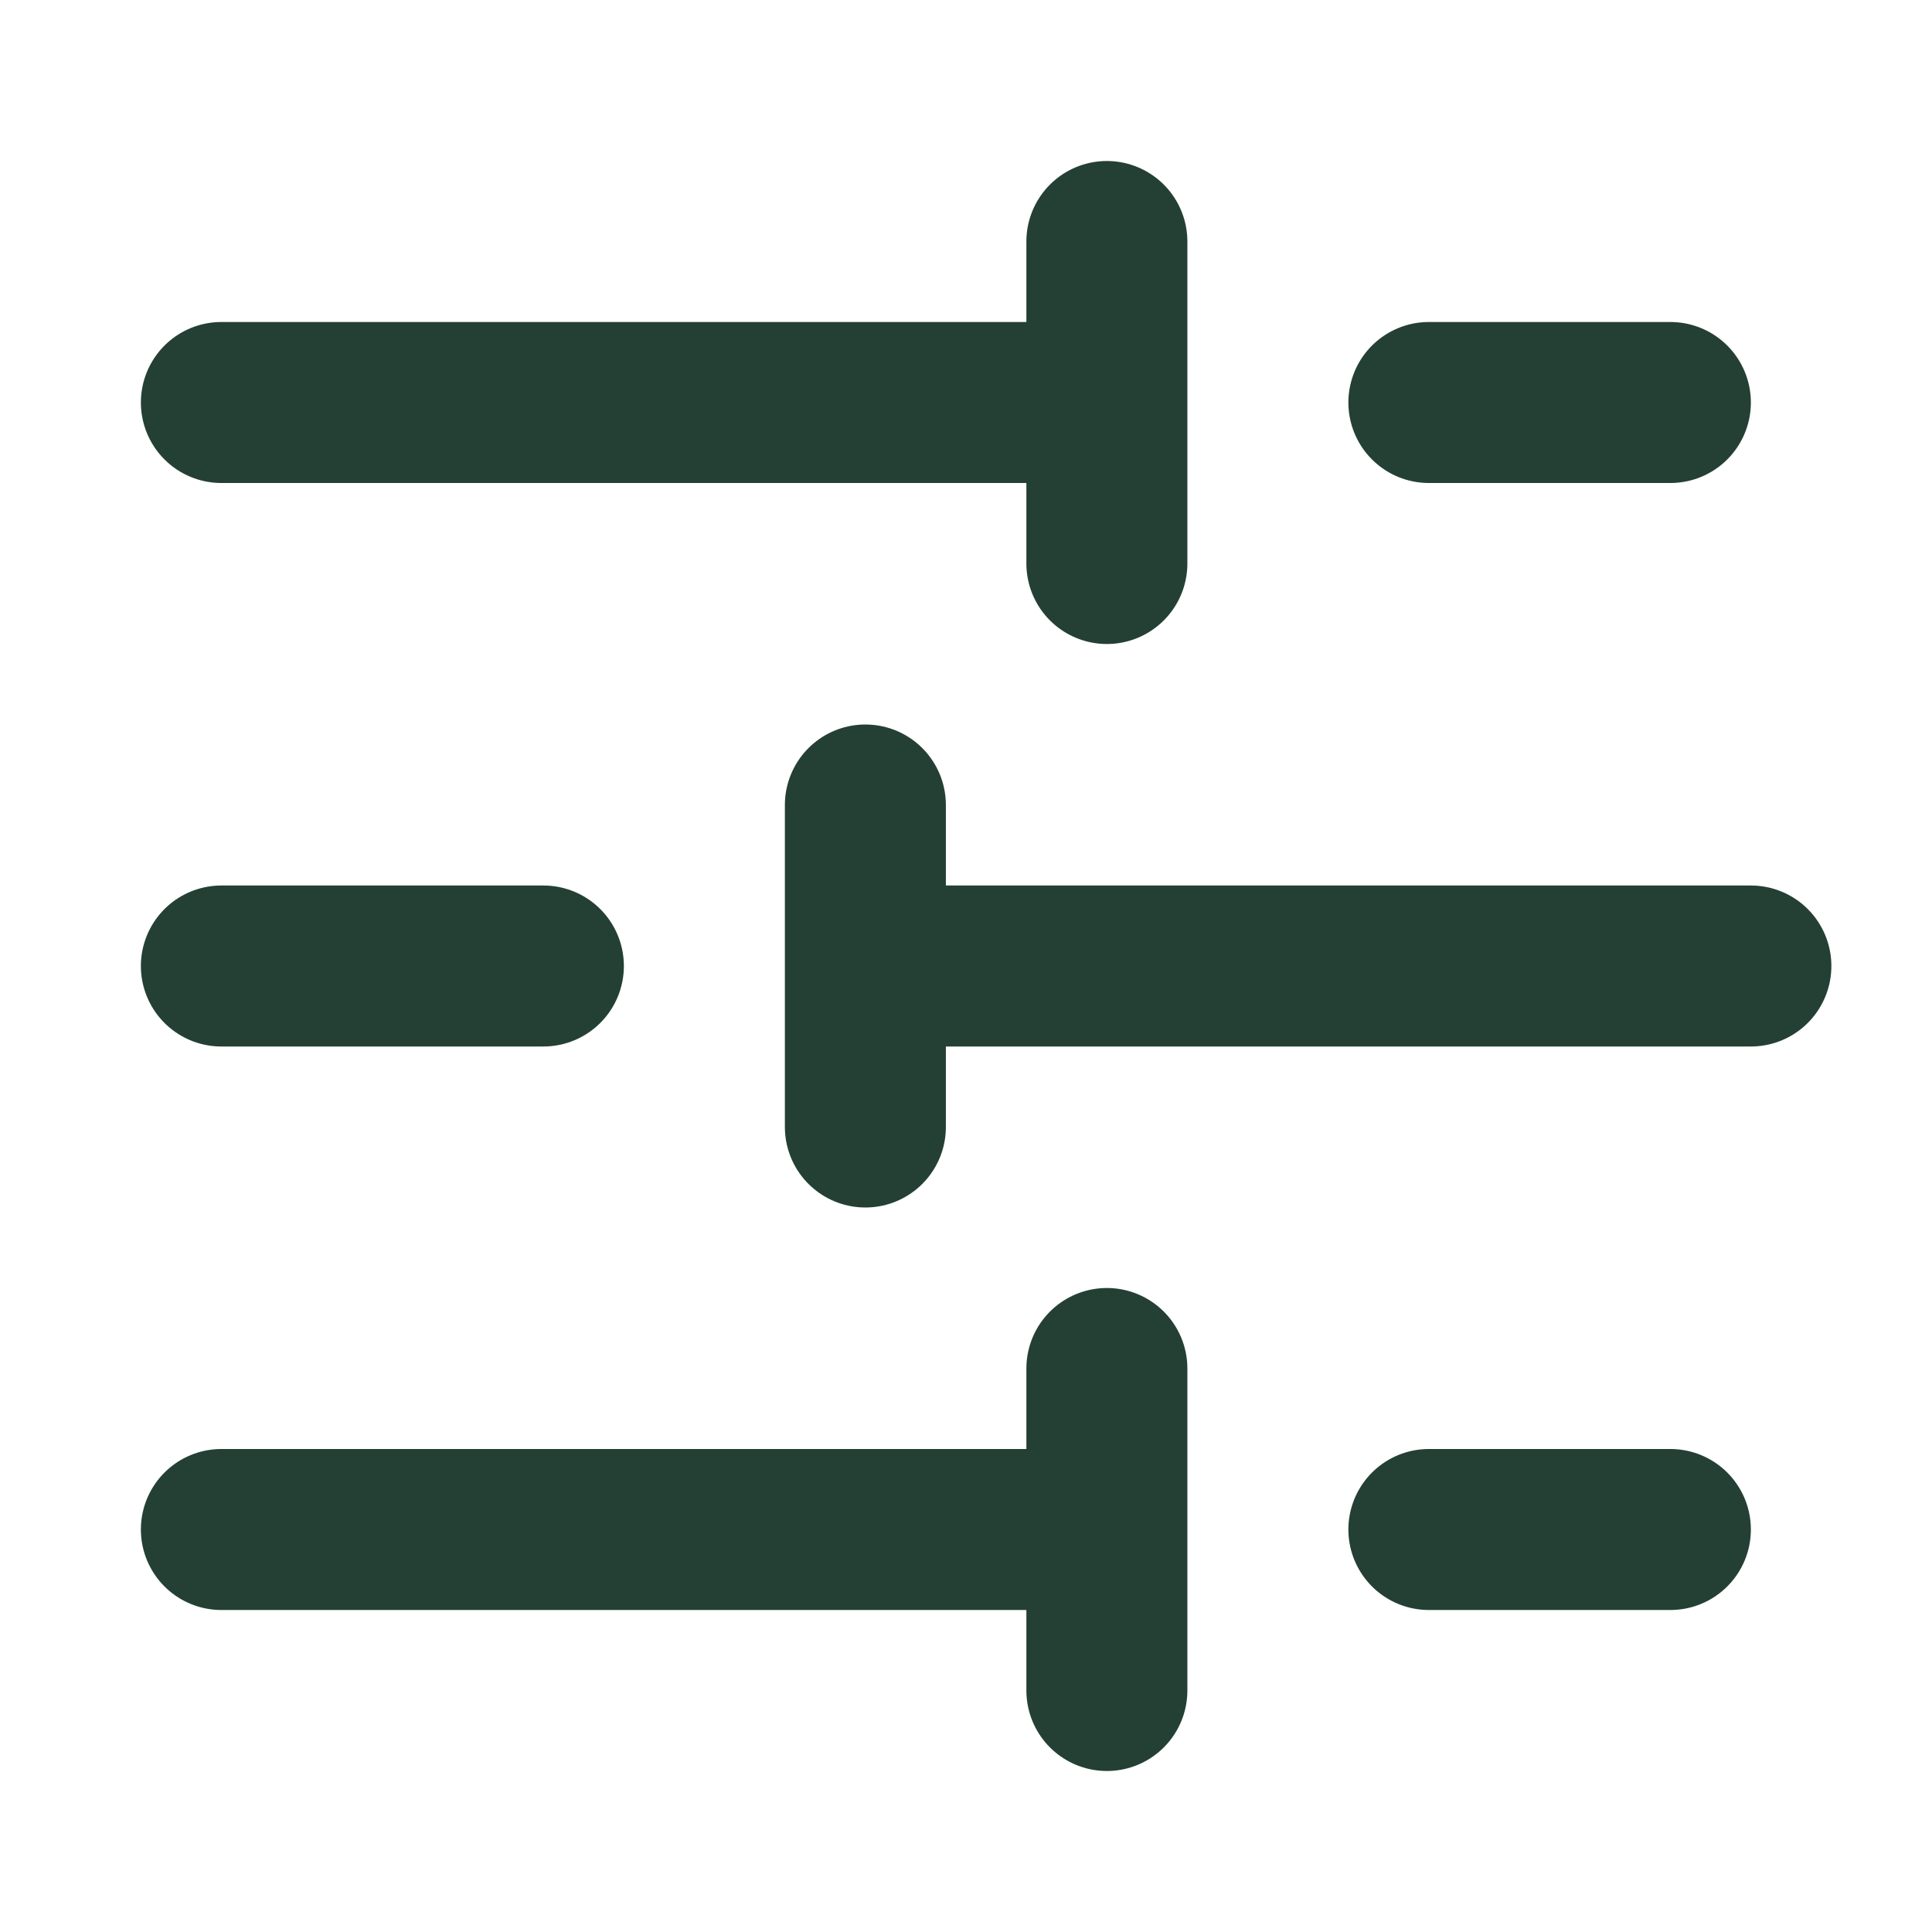
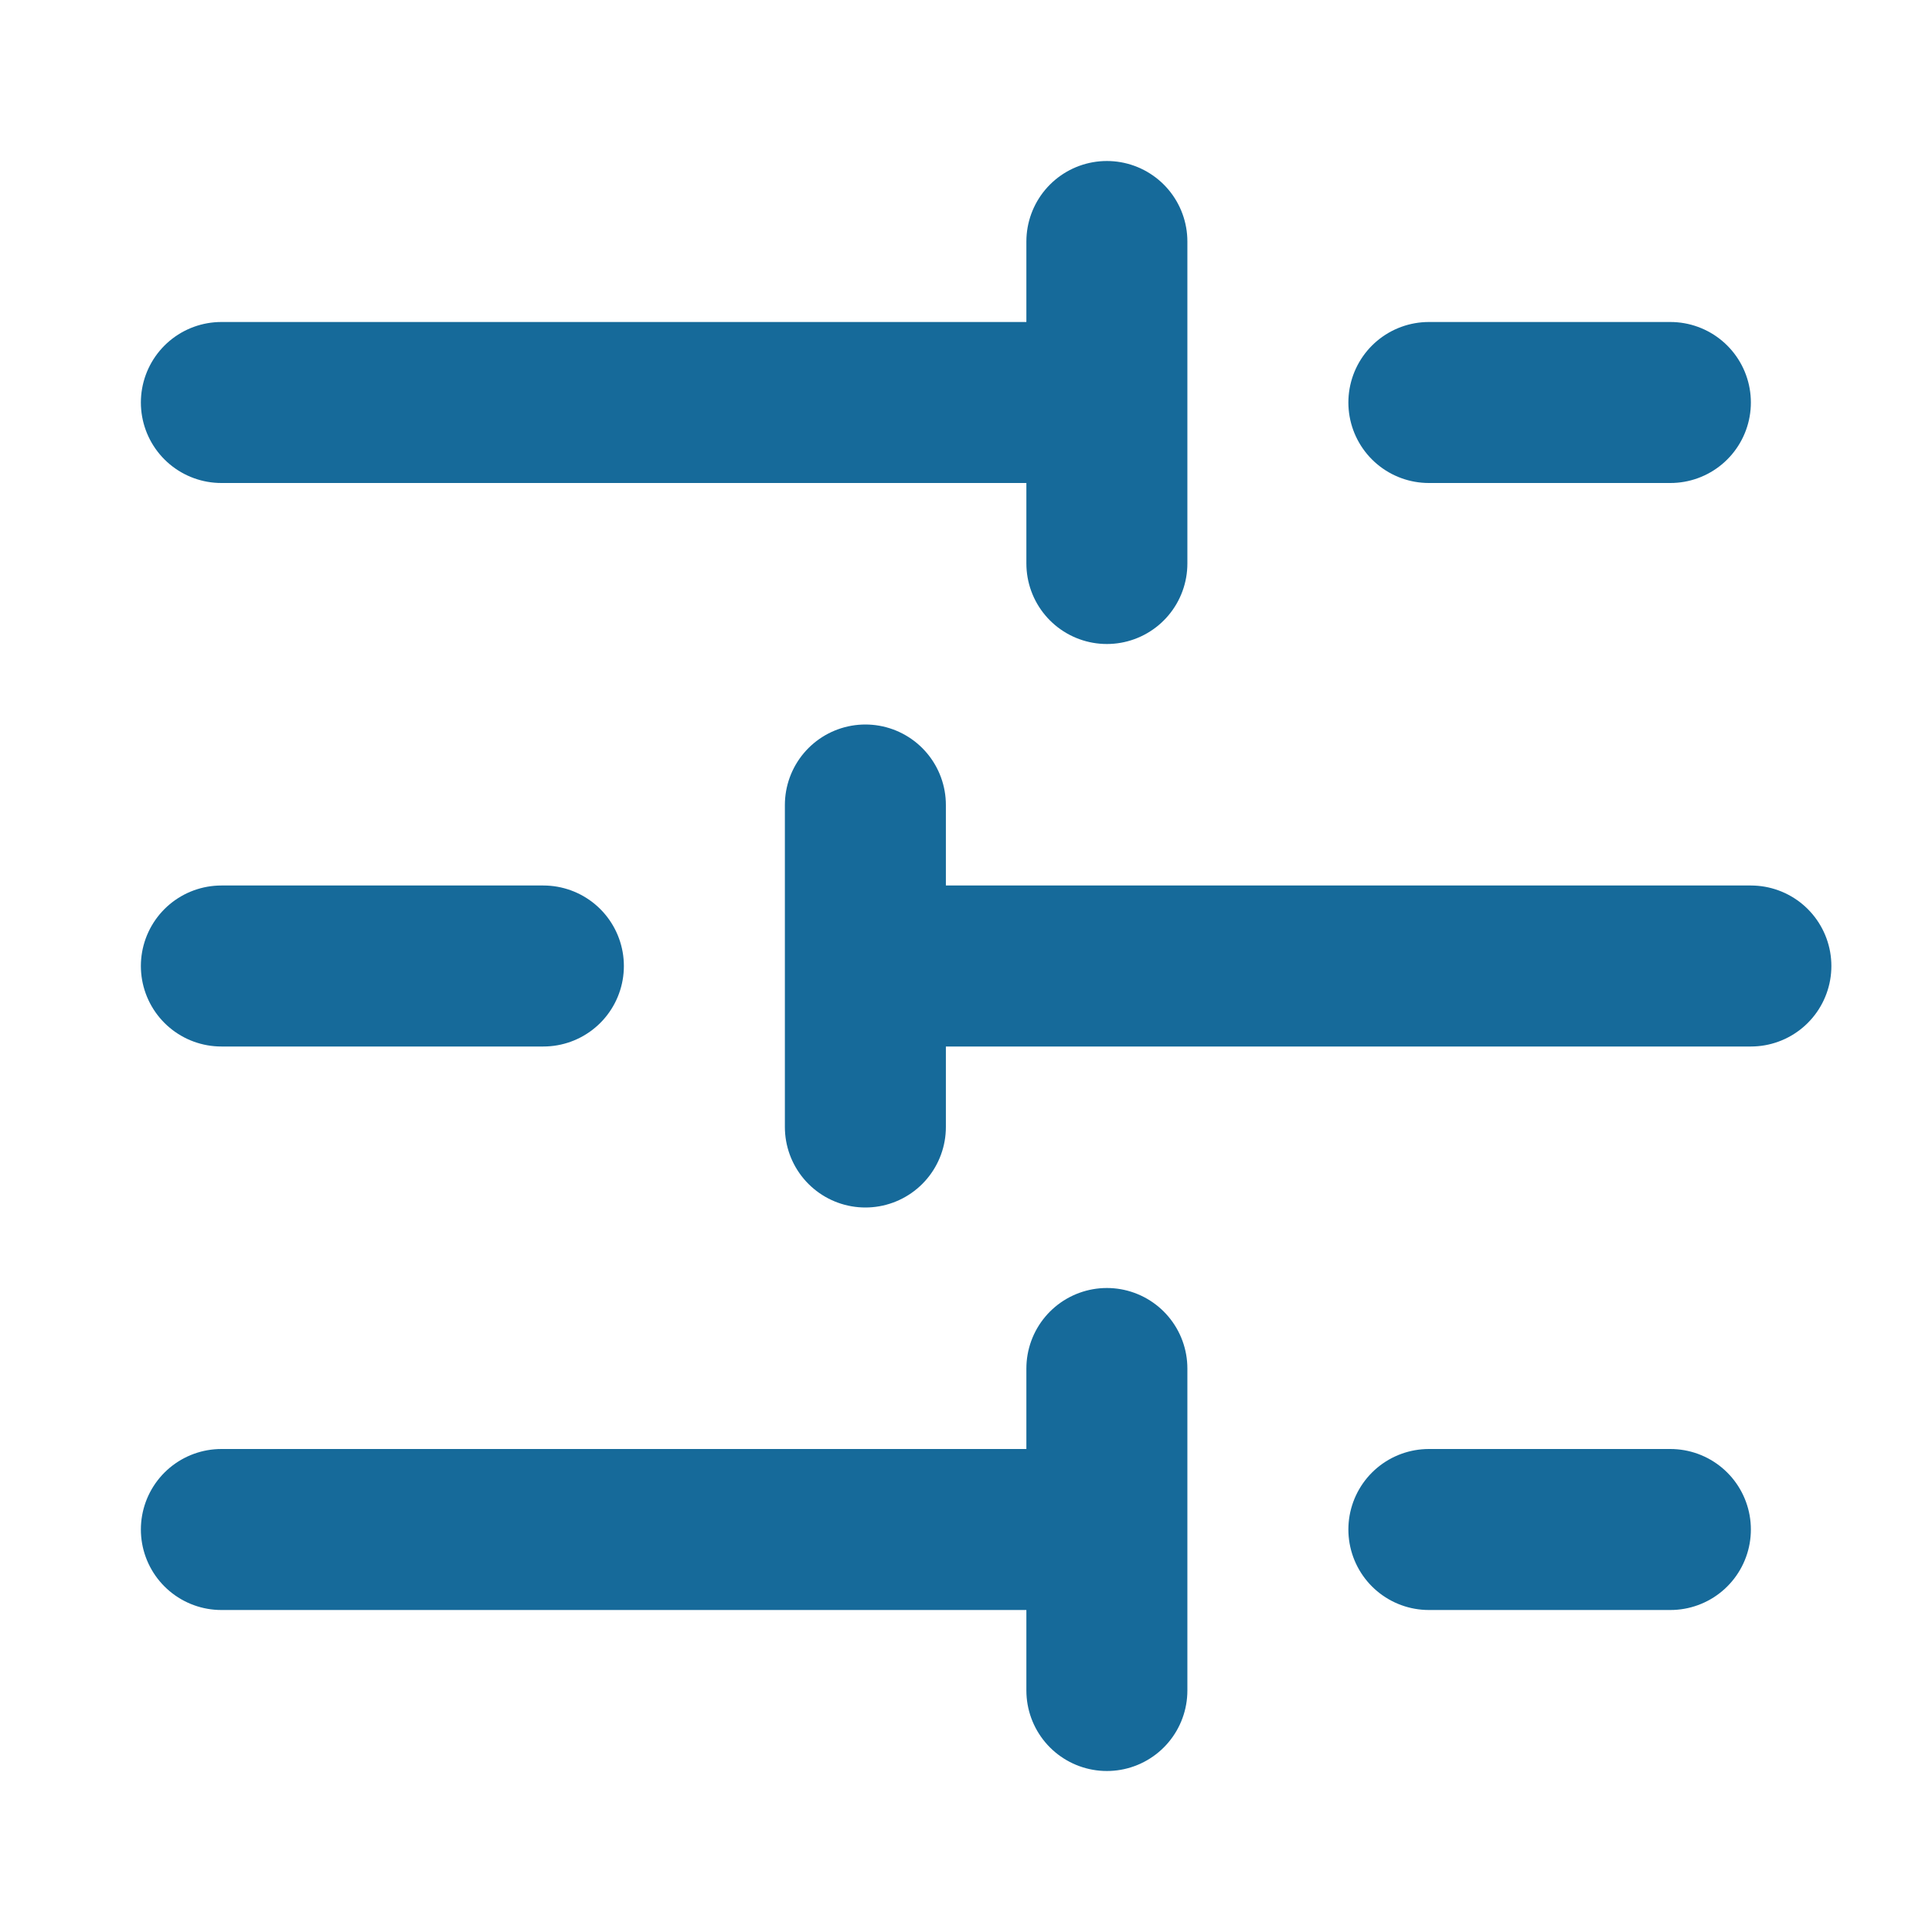
<svg xmlns="http://www.w3.org/2000/svg" width="24" height="24" viewBox="0 0 24 24" fill="none">
-   <path d="M20.75 5H17.75M13.75 3V7M13.75 5H2.75M6.75 12H2.75M10.75 10V14M21.75 12H10.75M20.75 19H17.75M13.75 17V21M13.75 19H2.75" stroke="#244034" stroke-width="2" stroke-linecap="round" stroke-linejoin="round" />
+   <path d="M20.75 5H17.75M13.75 3V7M13.75 5H2.75M6.75 12H2.75M10.75 10V14M21.75 12H10.75M20.75 19H17.75M13.75 17V21M13.75 19H2.75" stroke="#166a9a" stroke-width="2" stroke-linecap="round" stroke-linejoin="round" />
</svg>
